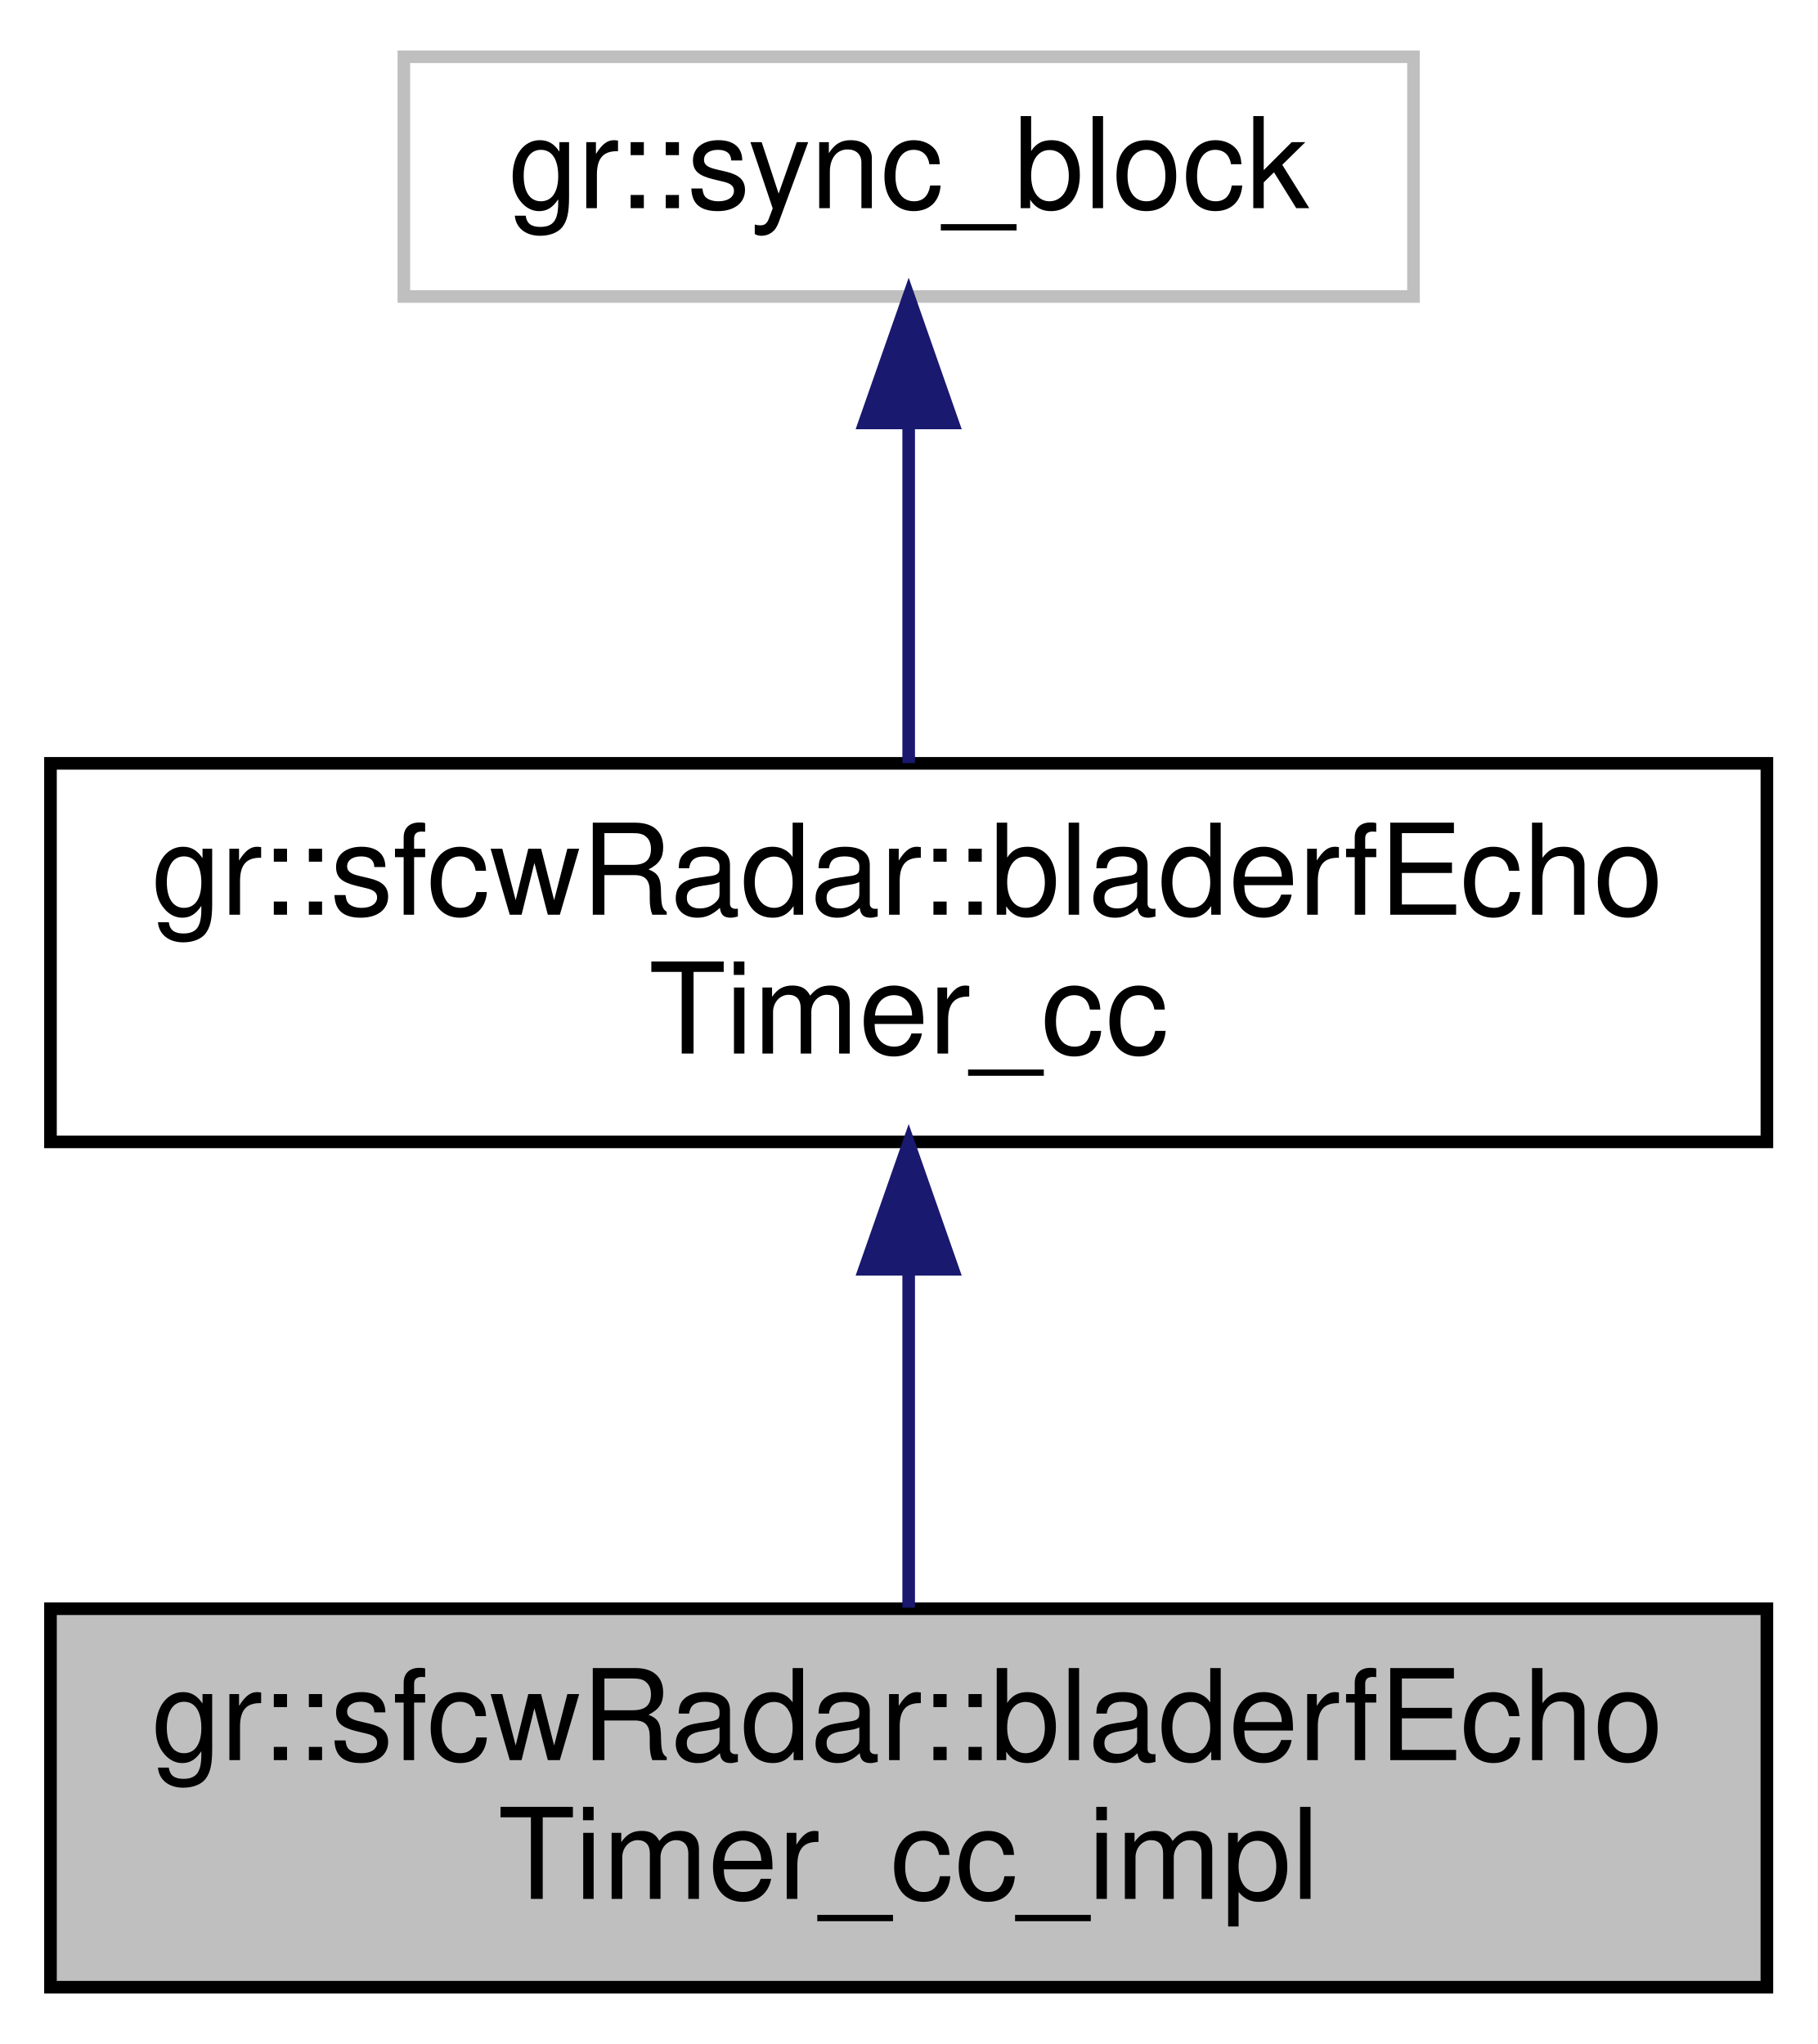
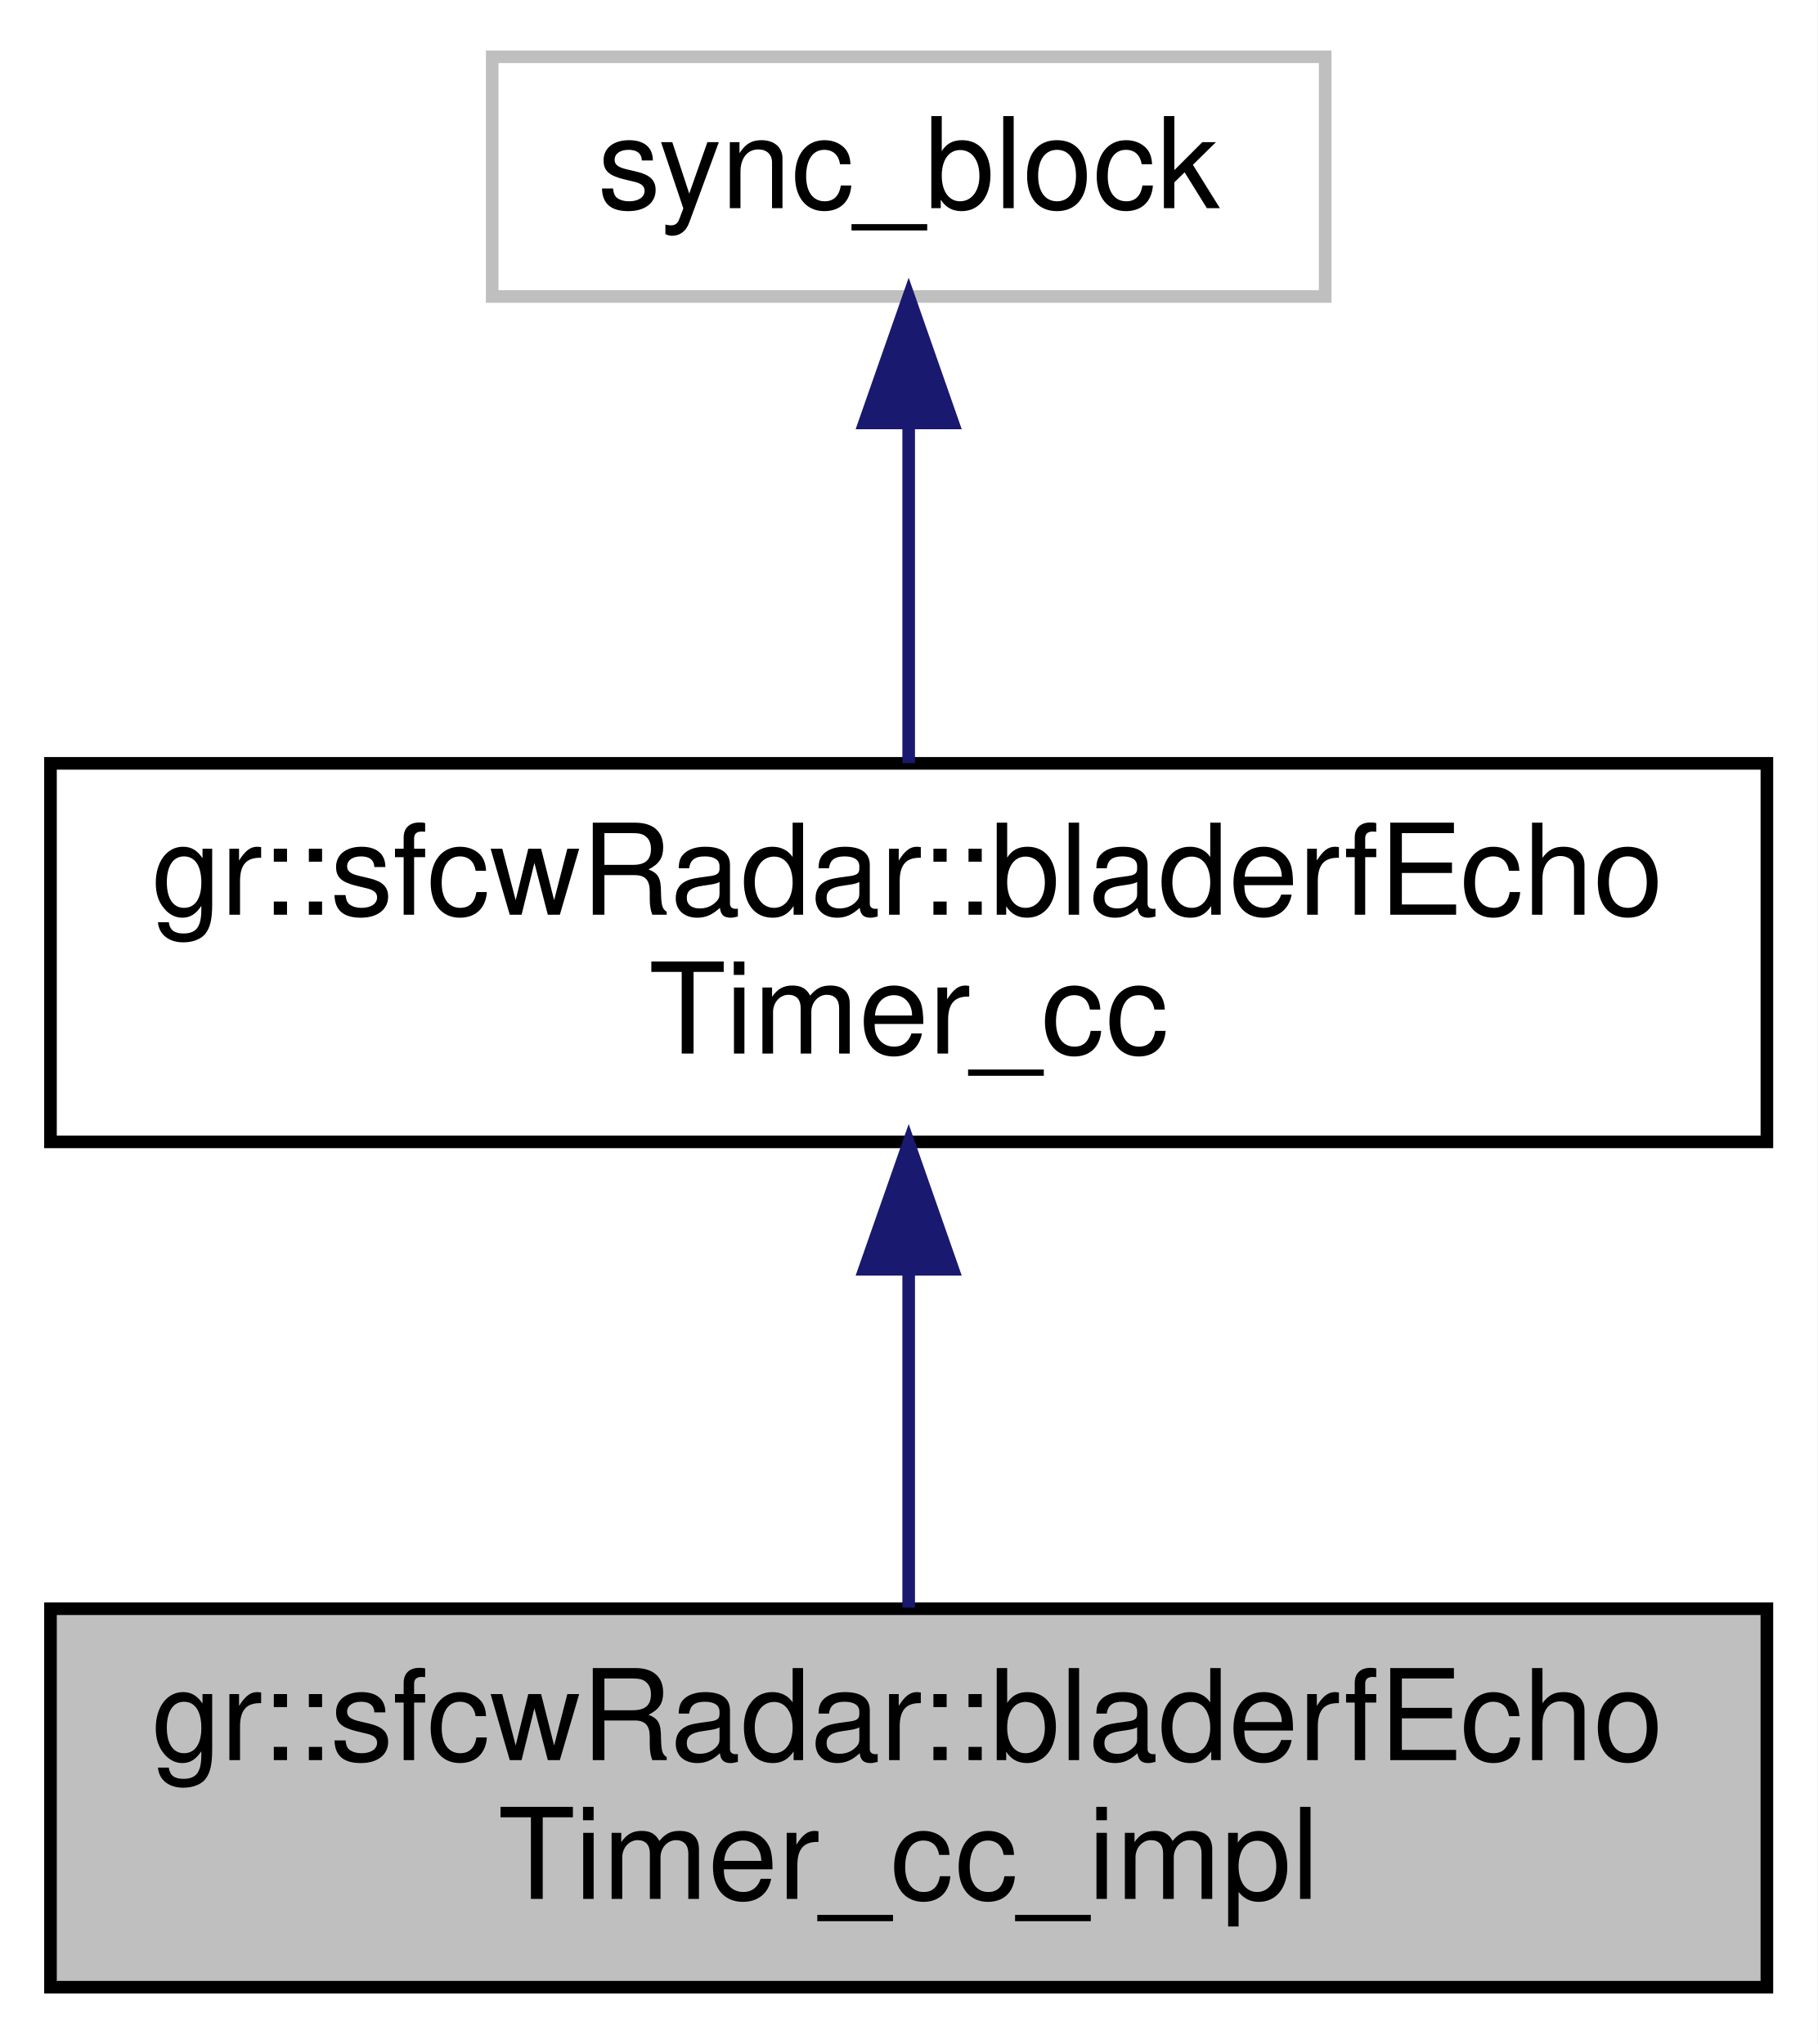
<svg xmlns="http://www.w3.org/2000/svg" xmlns:xlink="http://www.w3.org/1999/xlink" width="144pt" height="162pt" viewBox="0.00 0.00 144.00 162.00">
  <g id="graph0" class="graph" transform="scale(1 1) rotate(0) translate(4 158)">
    <polygon fill="white" stroke="transparent" points="-4,4 -4,-158 140,-158 140,4 -4,4" />
    <g id="node1" class="node">
      <g id="a_node1">
        <a xlink:title=" ">
          <polygon fill="#bfbfbf" stroke="black" points="0,-0.5 0,-30.5 136,-30.5 136,-0.5 0,-0.5" />
          <text text-anchor="start" x="8" y="-18.5" font-family="Helvetica,sans-Serif" font-size="10.00">gr::sfcwRadar::bladerfEcho</text>
          <text text-anchor="middle" x="68" y="-7.5" font-family="Helvetica,sans-Serif" font-size="10.00">Timer_cc_impl</text>
        </a>
      </g>
    </g>
    <g id="node2" class="node">
      <g id="a_node2">
        <a xlink:href="classgr_1_1sfcwRadar_1_1bladerfEchoTimer__cc.html" target="_top" xlink:title="&lt;+description of block+&gt;">
          <polygon fill="white" stroke="black" points="0,-67.5 0,-97.5 136,-97.5 136,-67.5 0,-67.5" />
          <text text-anchor="start" x="8" y="-85.5" font-family="Helvetica,sans-Serif" font-size="10.00">gr::sfcwRadar::bladerfEcho</text>
          <text text-anchor="middle" x="68" y="-74.5" font-family="Helvetica,sans-Serif" font-size="10.00">Timer_cc</text>
        </a>
      </g>
    </g>
    <g id="edge1" class="edge">
      <path fill="none" stroke="midnightblue" d="M68,-57.11C68,-48.15 68,-38.32 68,-30.58" />
      <polygon fill="midnightblue" stroke="midnightblue" points="64.5,-57.4 68,-67.4 71.5,-57.4 64.5,-57.4" />
    </g>
    <g id="node3" class="node">
      <g id="a_node3">
        <a xlink:title=" ">
-           <polygon fill="white" stroke="#bfbfbf" points="28,-134.5 28,-153.5 108,-153.5 108,-134.5 28,-134.5" />
-           <text text-anchor="middle" x="68" y="-141.5" font-family="Helvetica,sans-Serif" font-size="10.00">gr::sync_block</text>
+           <polygon fill="white" stroke="#bfbfbf" points="35,-134.5 35,-153.5 101,-153.5 101,-134.5 35,-134.5" />
+           <text text-anchor="middle" x="68" y="-141.5" font-family="Helvetica,sans-Serif" font-size="10.00">sync_block</text>
        </a>
      </g>
    </g>
    <g id="edge2" class="edge">
      <path fill="none" stroke="midnightblue" d="M68,-124.23C68,-115.59 68,-105.5 68,-97.52" />
      <polygon fill="midnightblue" stroke="midnightblue" points="64.5,-124.48 68,-134.48 71.5,-124.48 64.5,-124.48" />
    </g>
  </g>
</svg>
